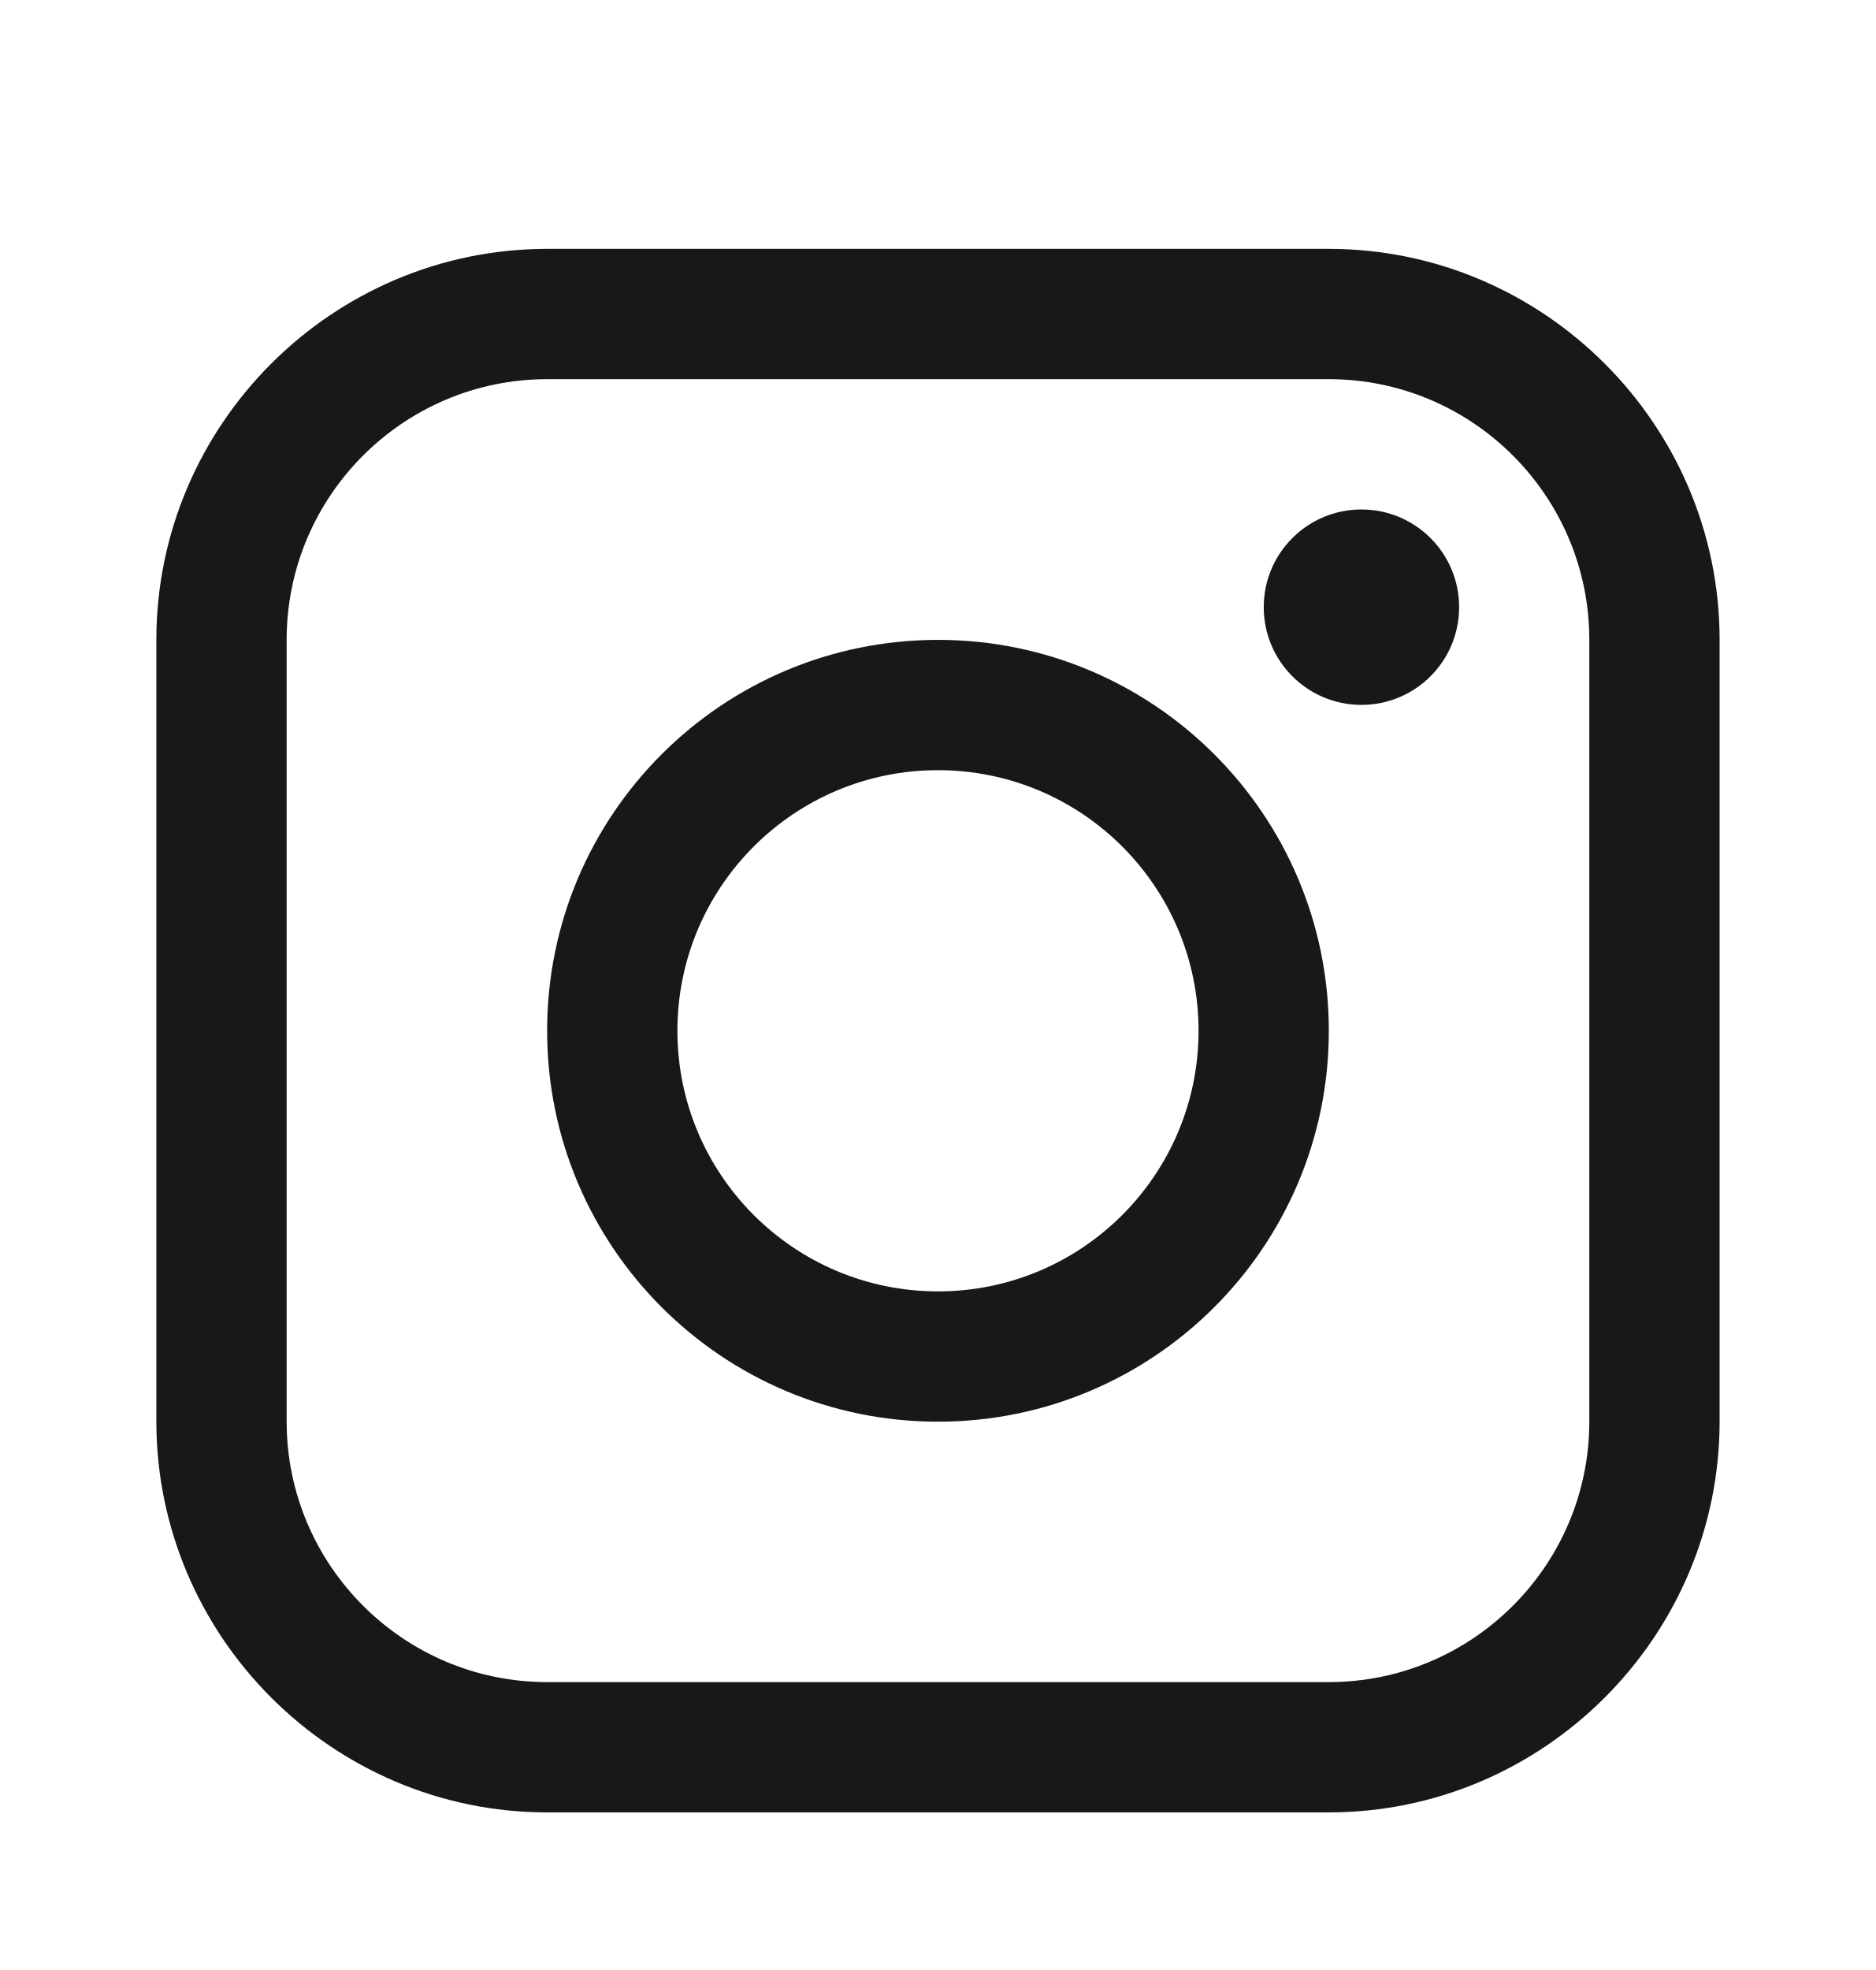
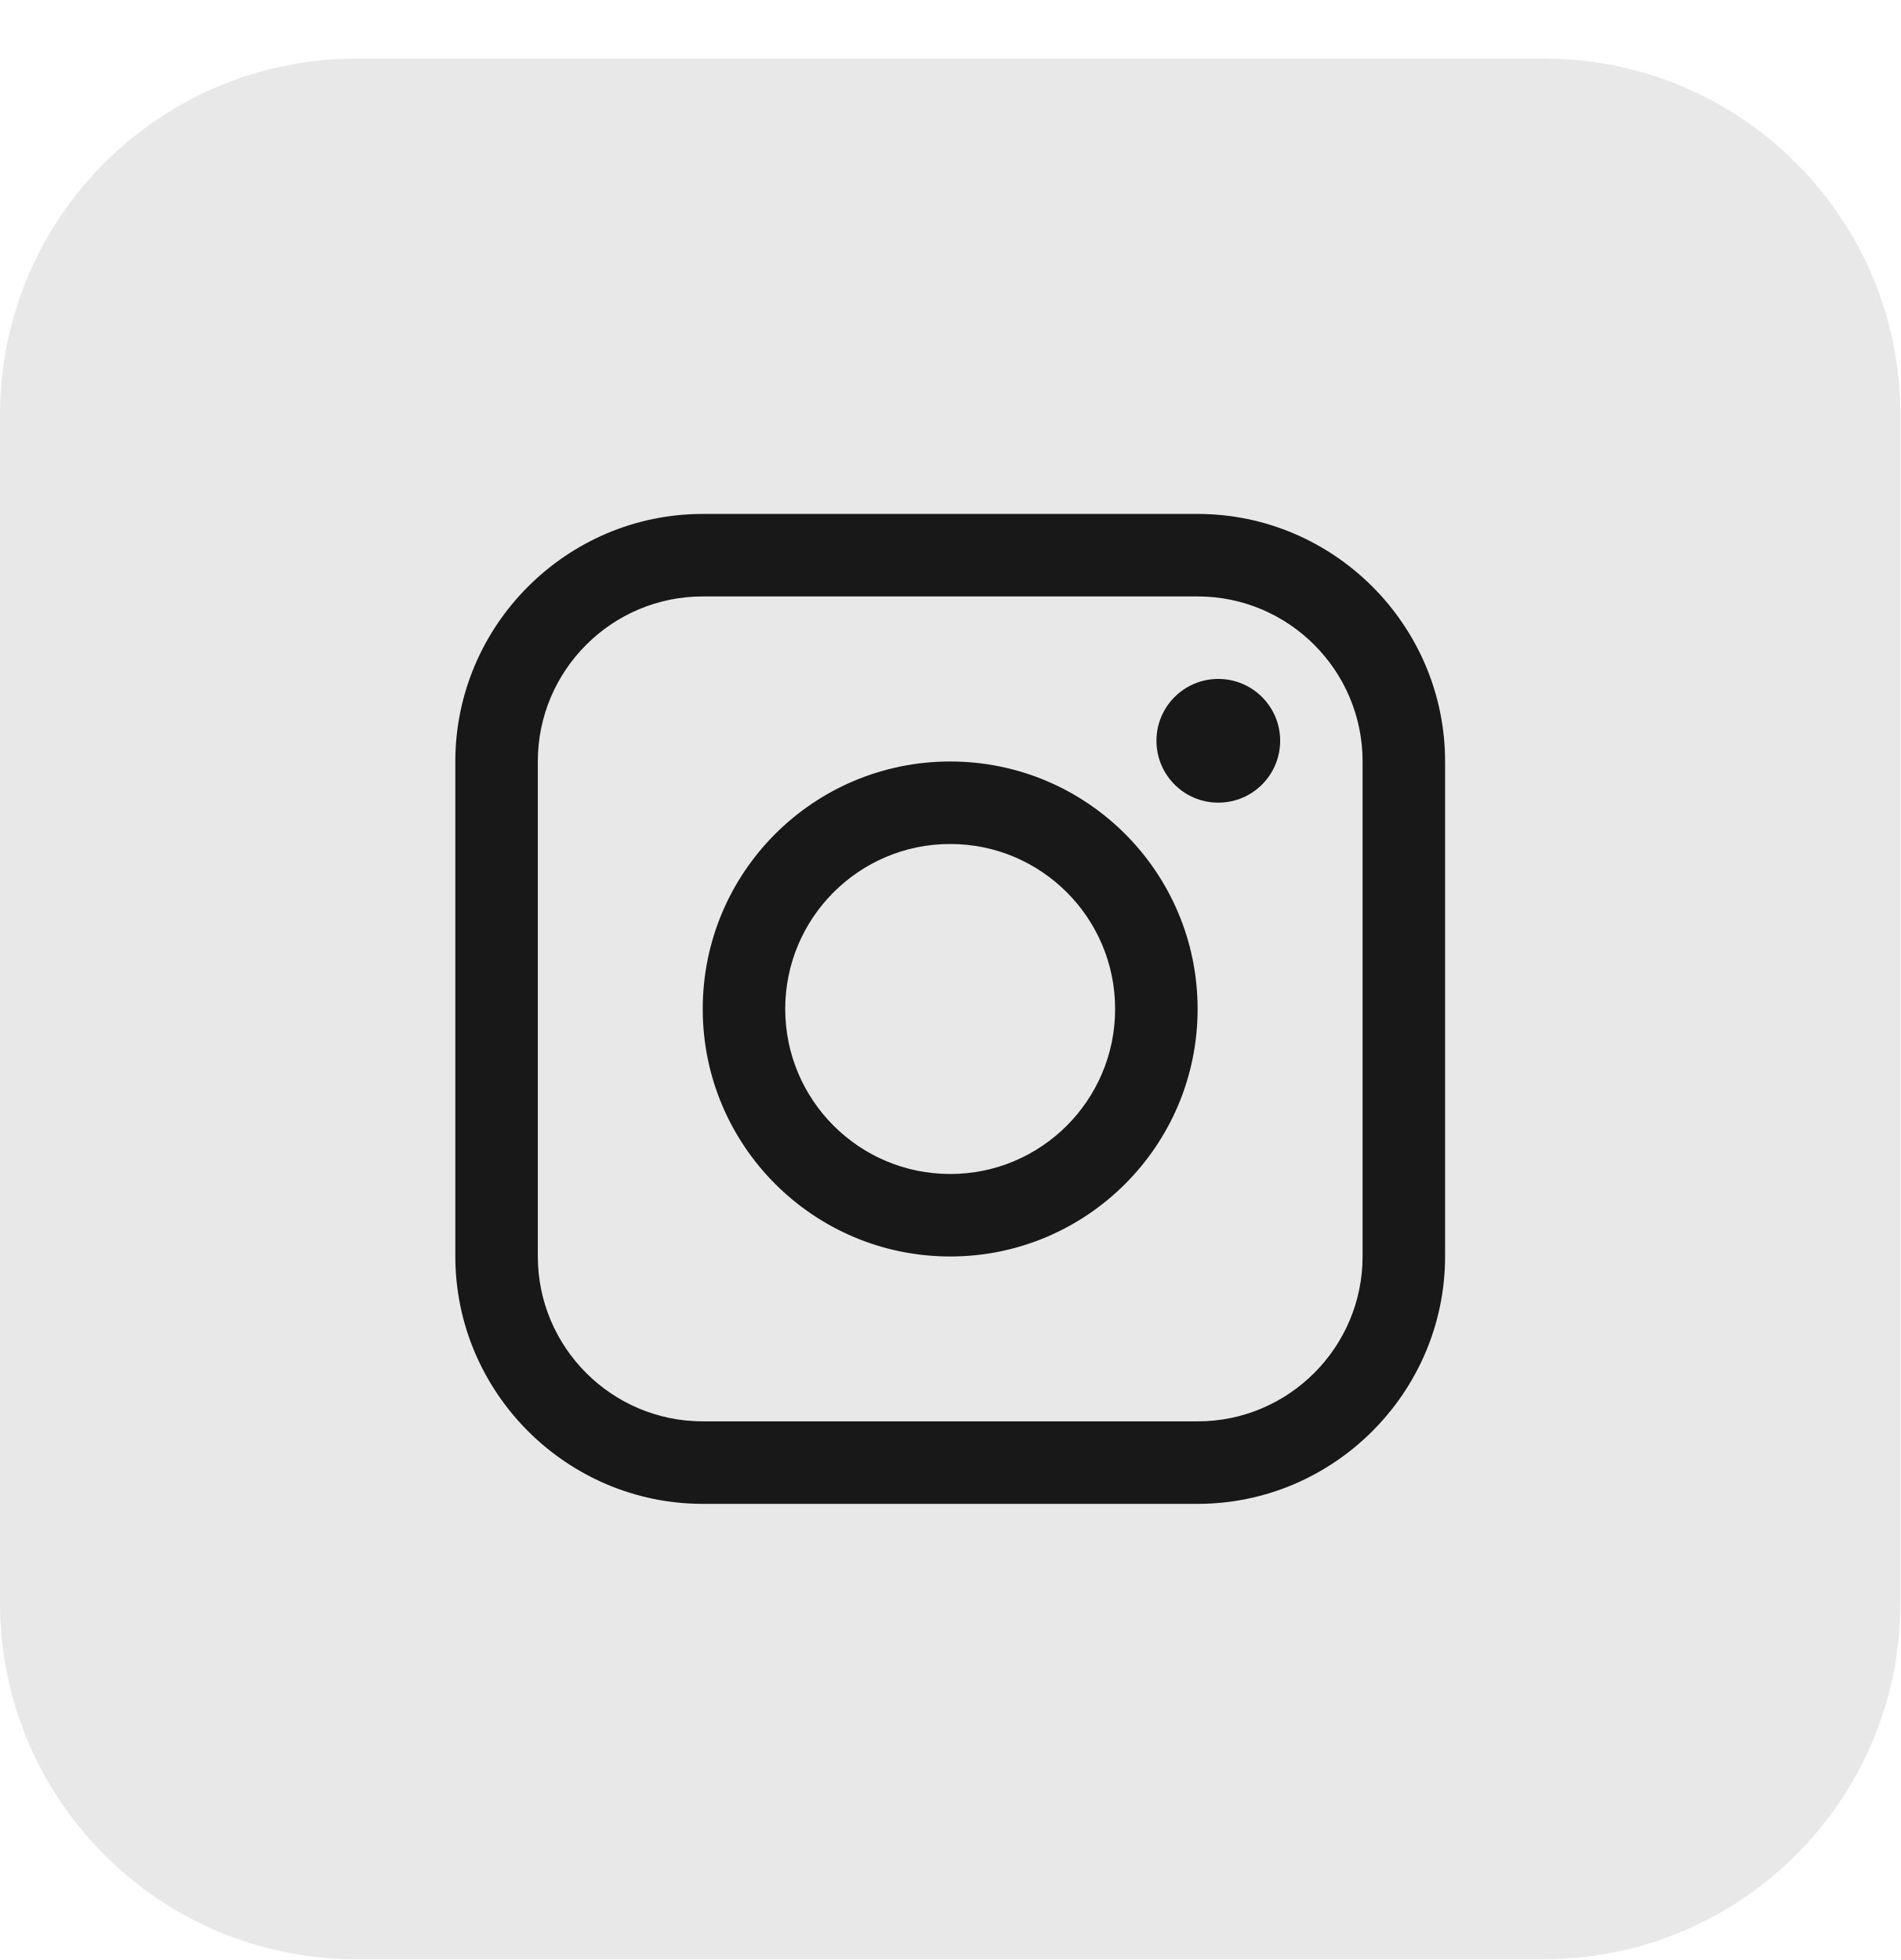
- <svg xmlns="http://www.w3.org/2000/svg" width="20" height="21" viewBox="0 0 20 21" fill="none">
-   <path d="M14.167 2.653H5.833C3.542 2.653 1.667 4.528 1.667 6.82V15.153C1.667 17.444 3.542 19.32 5.833 19.32H14.167C16.458 19.32 18.333 17.444 18.333 15.153V6.82C18.333 4.528 16.458 2.653 14.167 2.653ZM16.944 15.153C16.944 16.685 15.699 17.931 14.167 17.931H5.833C4.302 17.931 3.056 16.685 3.056 15.153V6.82C3.056 5.288 4.302 4.042 5.833 4.042H14.167C15.699 4.042 16.944 5.288 16.944 6.82V15.153Z" fill="#181818" />
-   <path d="M14.514 7.514C15.09 7.514 15.556 7.048 15.556 6.472C15.556 5.897 15.09 5.431 14.514 5.431C13.939 5.431 13.473 5.897 13.473 6.472C13.473 7.048 13.939 7.514 14.514 7.514Z" fill="#181818" />
-   <path d="M10 6.821C7.698 6.821 5.833 8.686 5.833 10.988C5.833 13.288 7.698 15.155 10 15.155C12.301 15.155 14.167 13.288 14.167 10.988C14.167 8.686 12.301 6.821 10 6.821ZM10 13.766C8.466 13.766 7.222 12.522 7.222 10.988C7.222 9.454 8.466 8.21 10 8.21C11.534 8.21 12.778 9.454 12.778 10.988C12.778 12.522 11.534 13.766 10 13.766Z" fill="#181818" />
+ <svg xmlns="http://www.w3.org/2000/svg" width="32" height="33" viewBox="0 0 32 33" fill="none">
+   <rect y="0.987" width="32" height="32" rx="6" fill="#E8E8E8" />
+   <path d="M20.167 8.653H11.834C9.542 8.653 7.667 10.528 7.667 12.82V21.153C7.667 23.444 9.542 25.32 11.834 25.32H20.167C22.458 25.32 24.333 23.444 24.333 21.153V12.82C24.333 10.528 22.458 8.653 20.167 8.653ZM22.944 21.153C22.944 22.685 21.699 23.931 20.167 23.931H11.834C10.302 23.931 9.056 22.685 9.056 21.153V12.82C9.056 11.288 10.302 10.042 11.834 10.042H20.167C21.699 10.042 22.944 11.288 22.944 12.82V21.153Z" fill="#181818" />
+   <path d="M20.514 13.514C21.09 13.514 21.556 13.048 21.556 12.472C21.556 11.897 21.09 11.431 20.514 11.431C19.939 11.431 19.473 11.897 19.473 12.472C19.473 13.048 19.939 13.514 20.514 13.514Z" fill="#181818" />
+   <path d="M16 12.821C13.698 12.821 11.833 14.686 11.833 16.988C11.833 19.288 13.698 21.155 16 21.155C18.3 21.155 20.166 19.288 20.166 16.988C20.166 14.686 18.3 12.821 16 12.821ZM16 19.766C14.466 19.766 13.222 18.522 13.222 16.988C13.222 15.454 14.466 14.21 16 14.21C17.534 14.21 18.777 15.454 18.777 16.988C18.777 18.522 17.534 19.766 16 19.766Z" fill="#181818" />
</svg>
